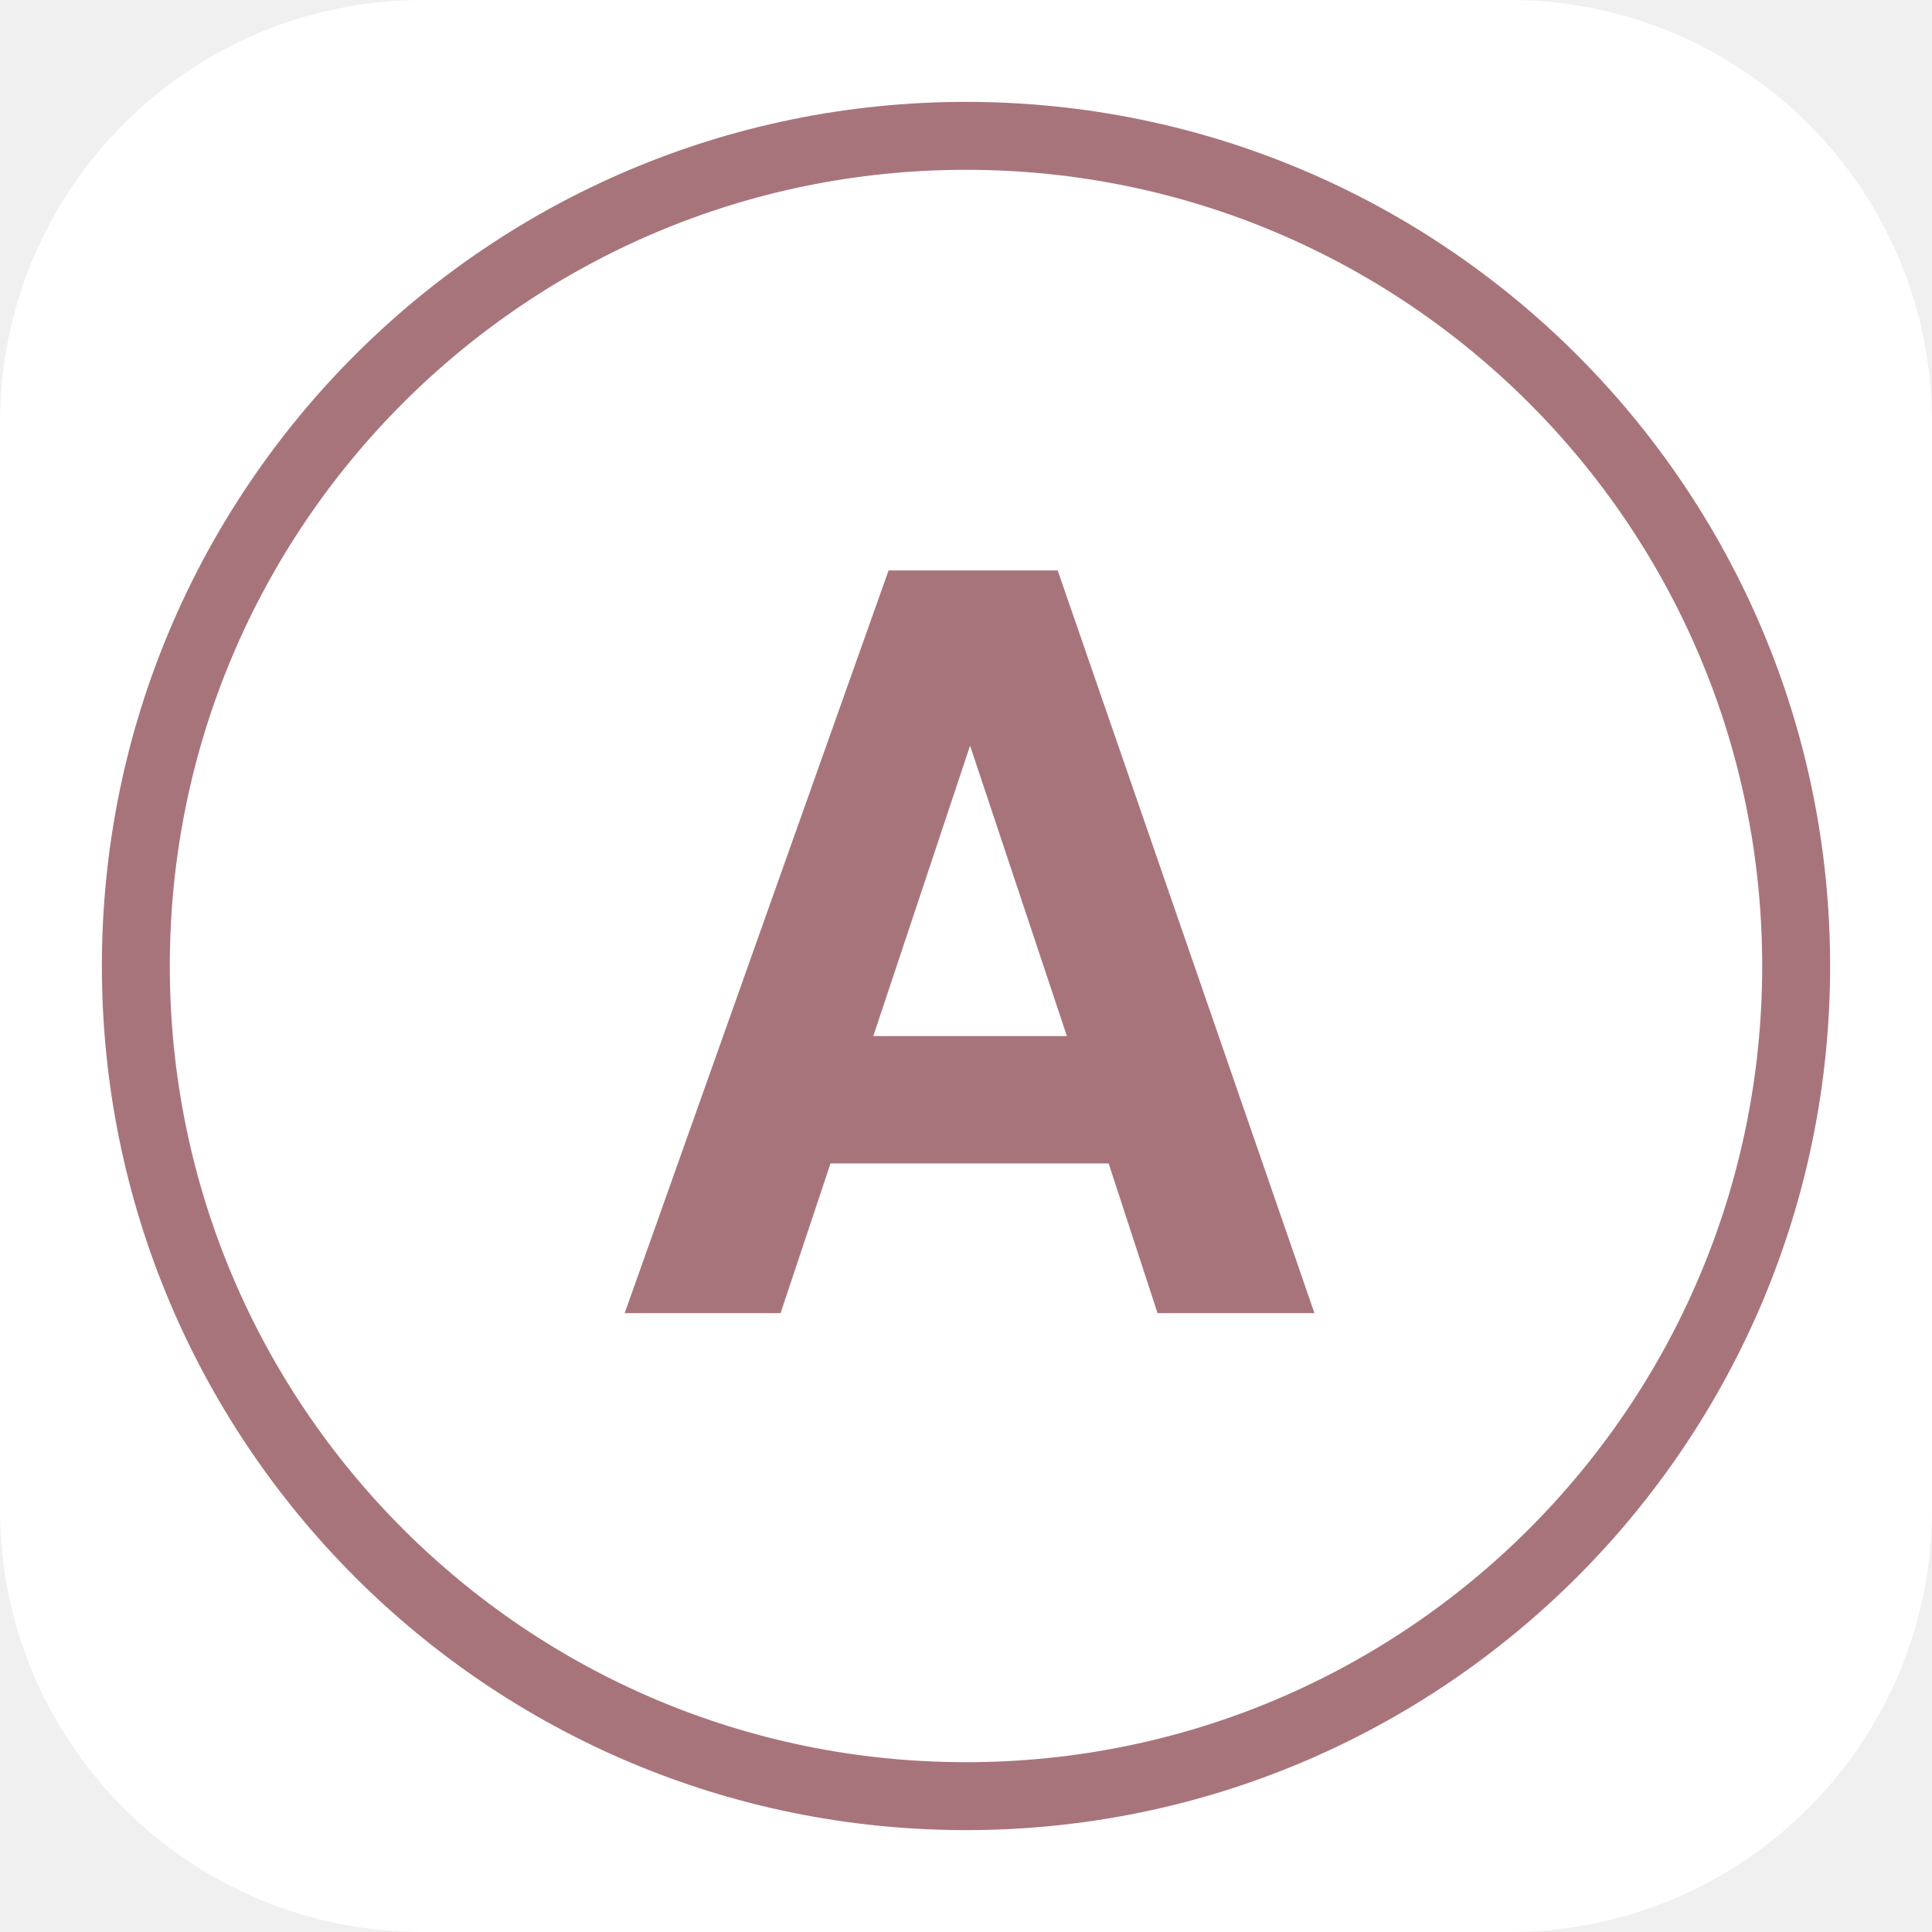
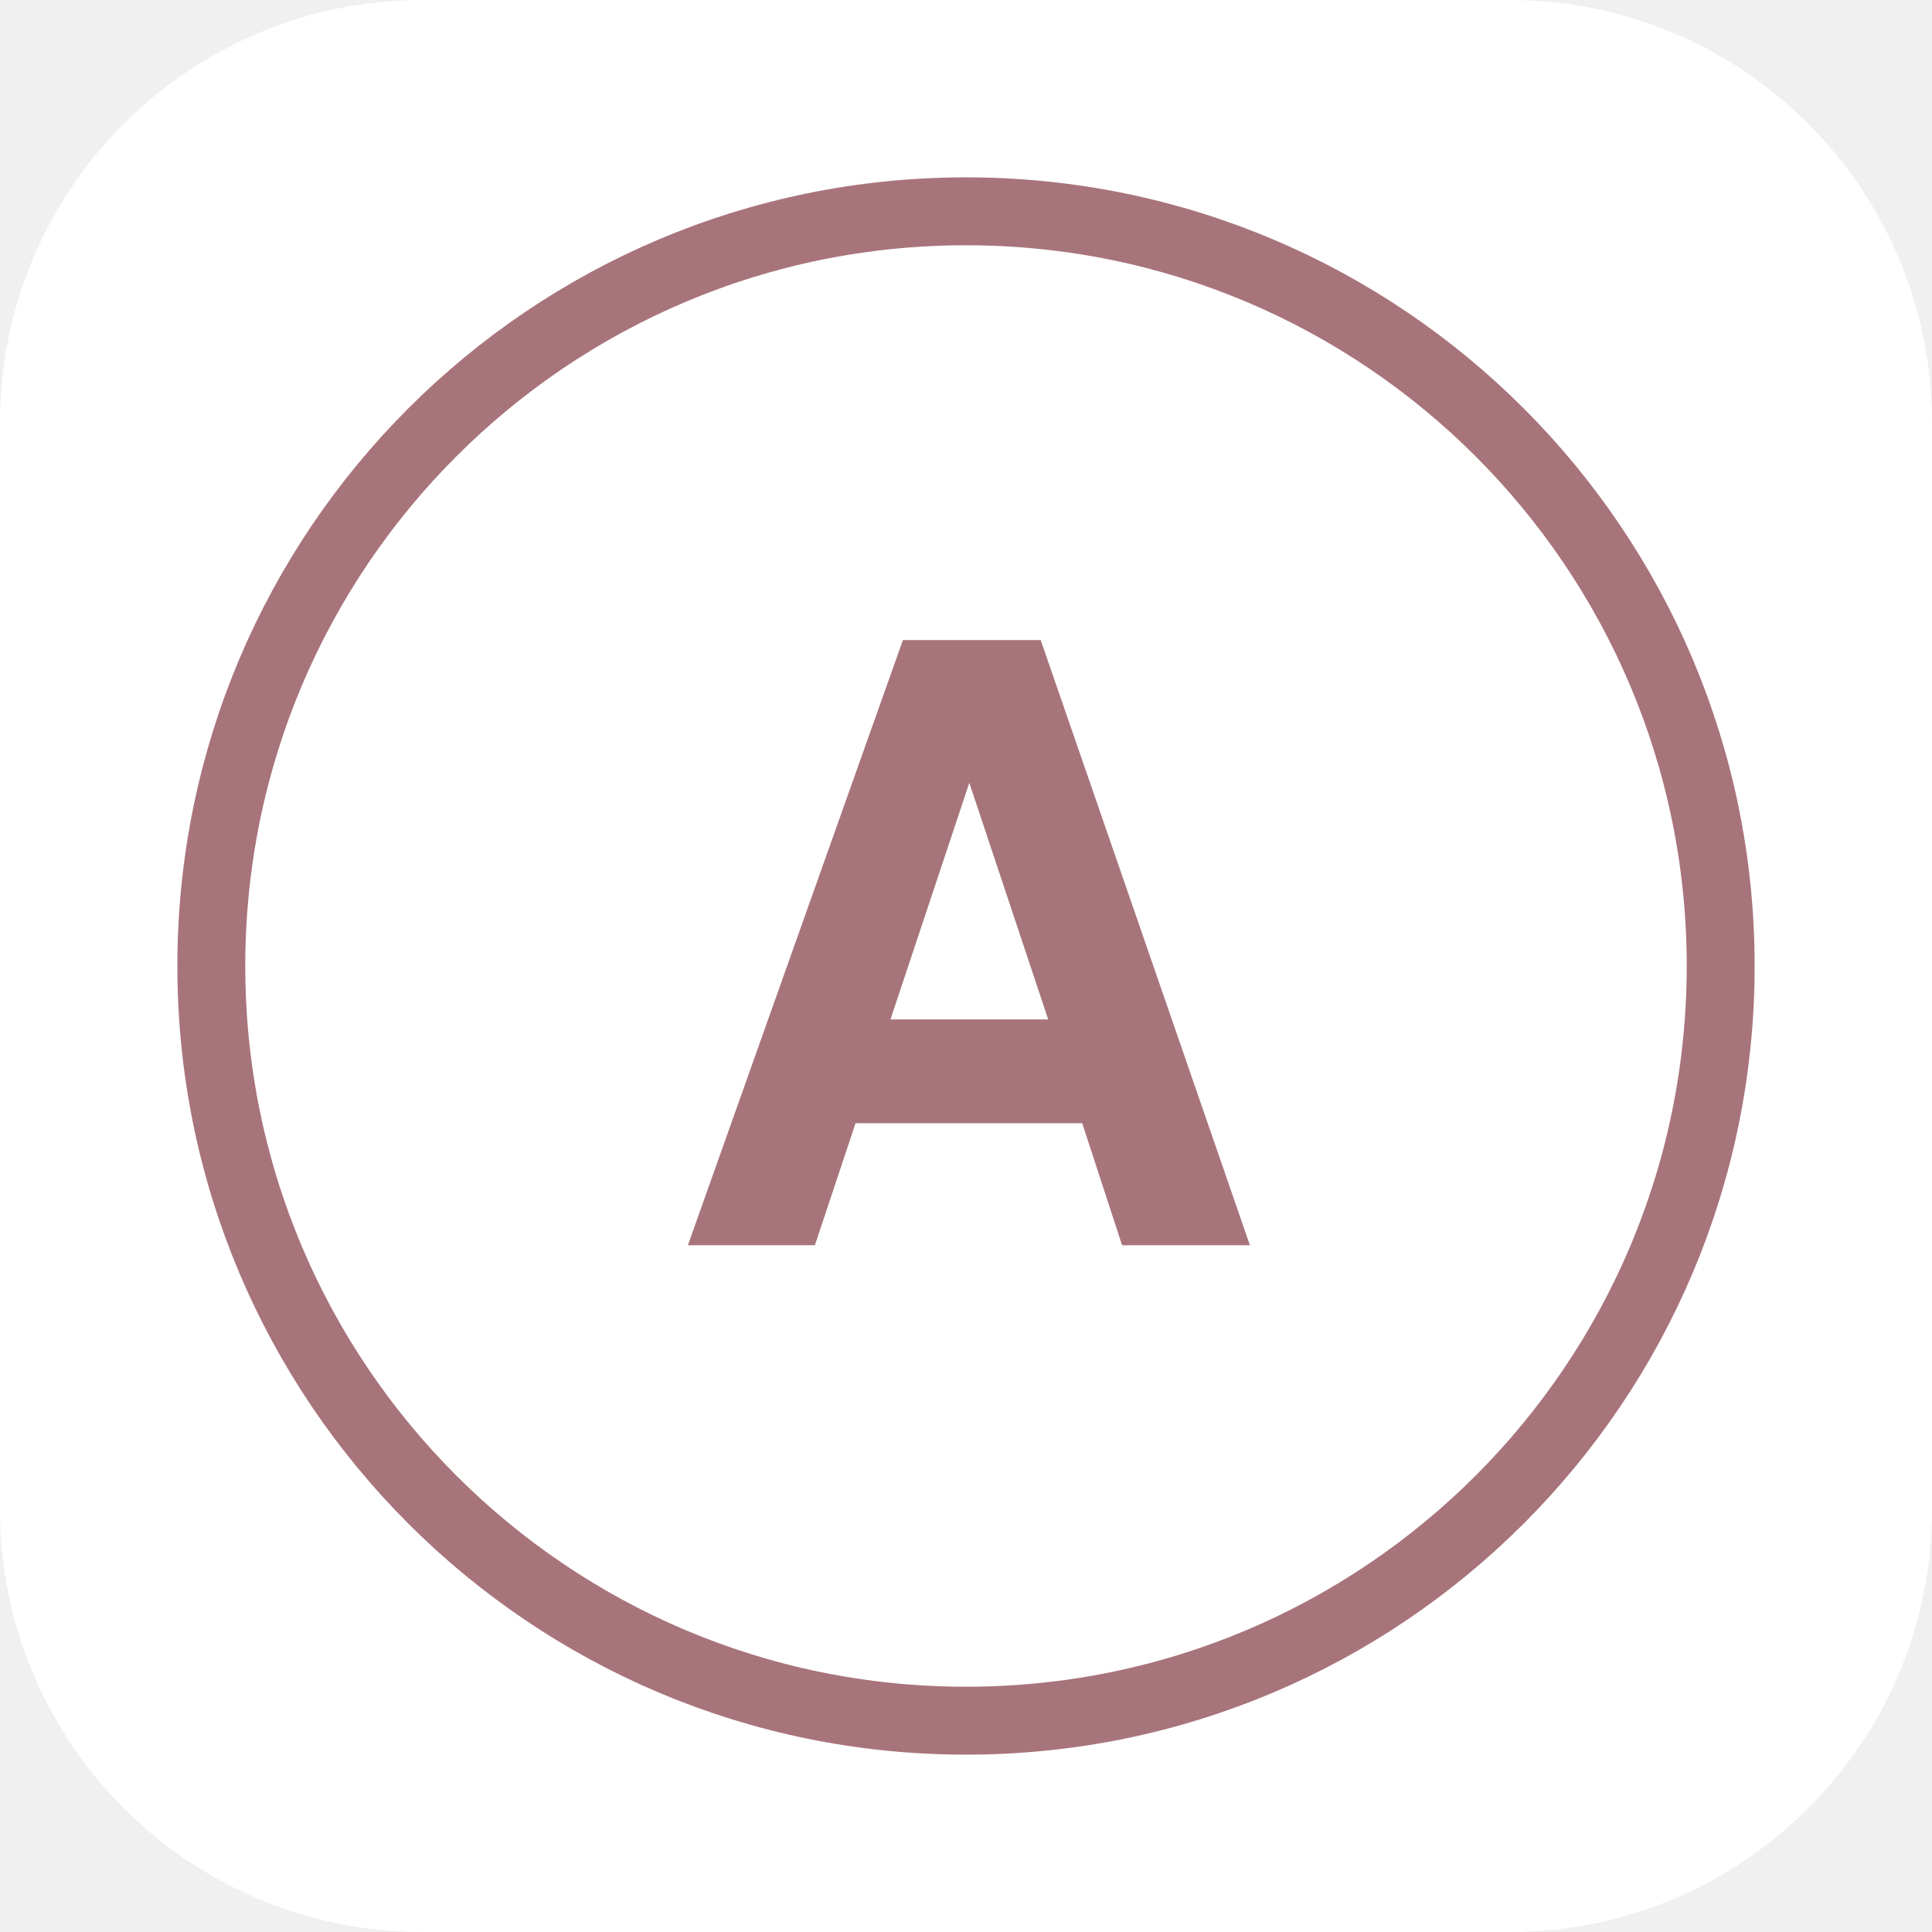
<svg xmlns="http://www.w3.org/2000/svg" viewBox="0 0 512 512">
  <rect width="512" height="512" rx="112" fill="#FFFFFF" />
-   <circle cx="256" cy="256" r="220" fill="none" stroke="#A8747B" stroke-width="18" />
-   <text x="256" y="348" font-family="'Helvetica Neue', Helvetica, Arial, sans-serif" font-size="270" font-weight="700" fill="#A8747B" text-anchor="middle">A</text>
+   <circle cx="256" cy="256" r="200" fill="none" stroke="#A8747B" stroke-width="18" />
+   <text x="256" y="330" font-family="'Helvetica Neue', Helvetica, Arial, sans-serif" font-size="220" font-weight="700" fill="#A8747B" text-anchor="middle">A</text>
</svg>
